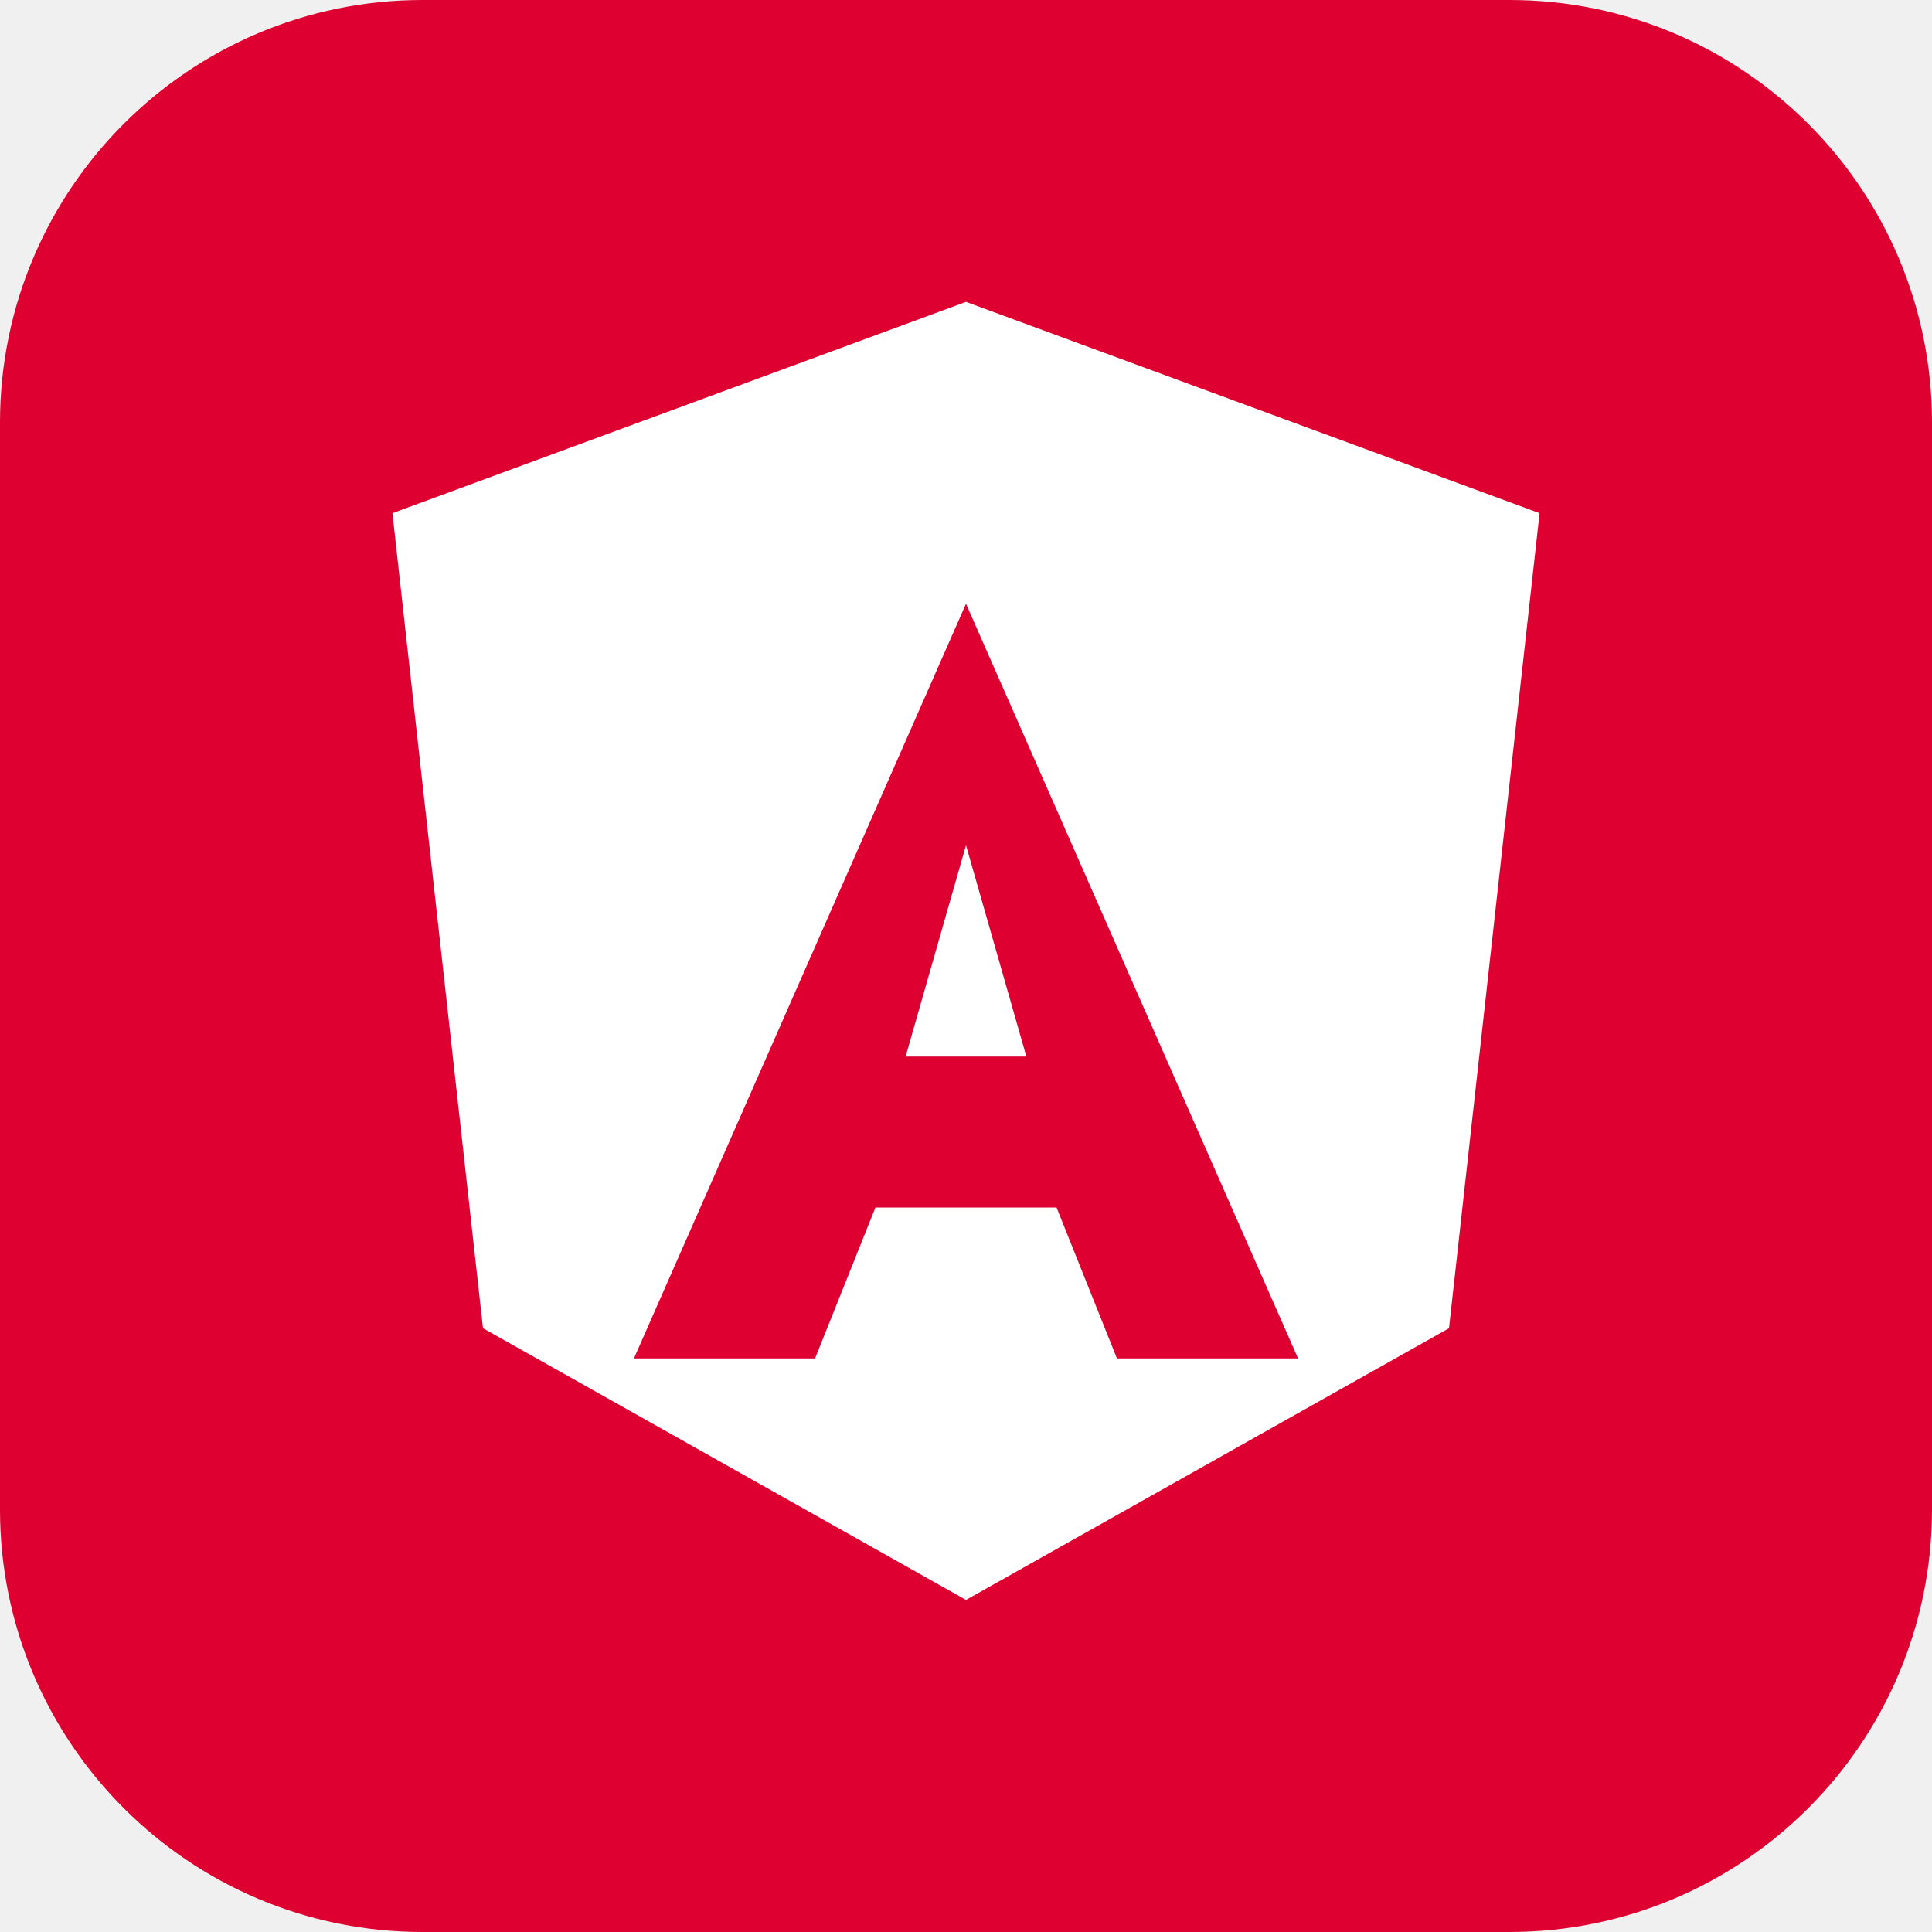
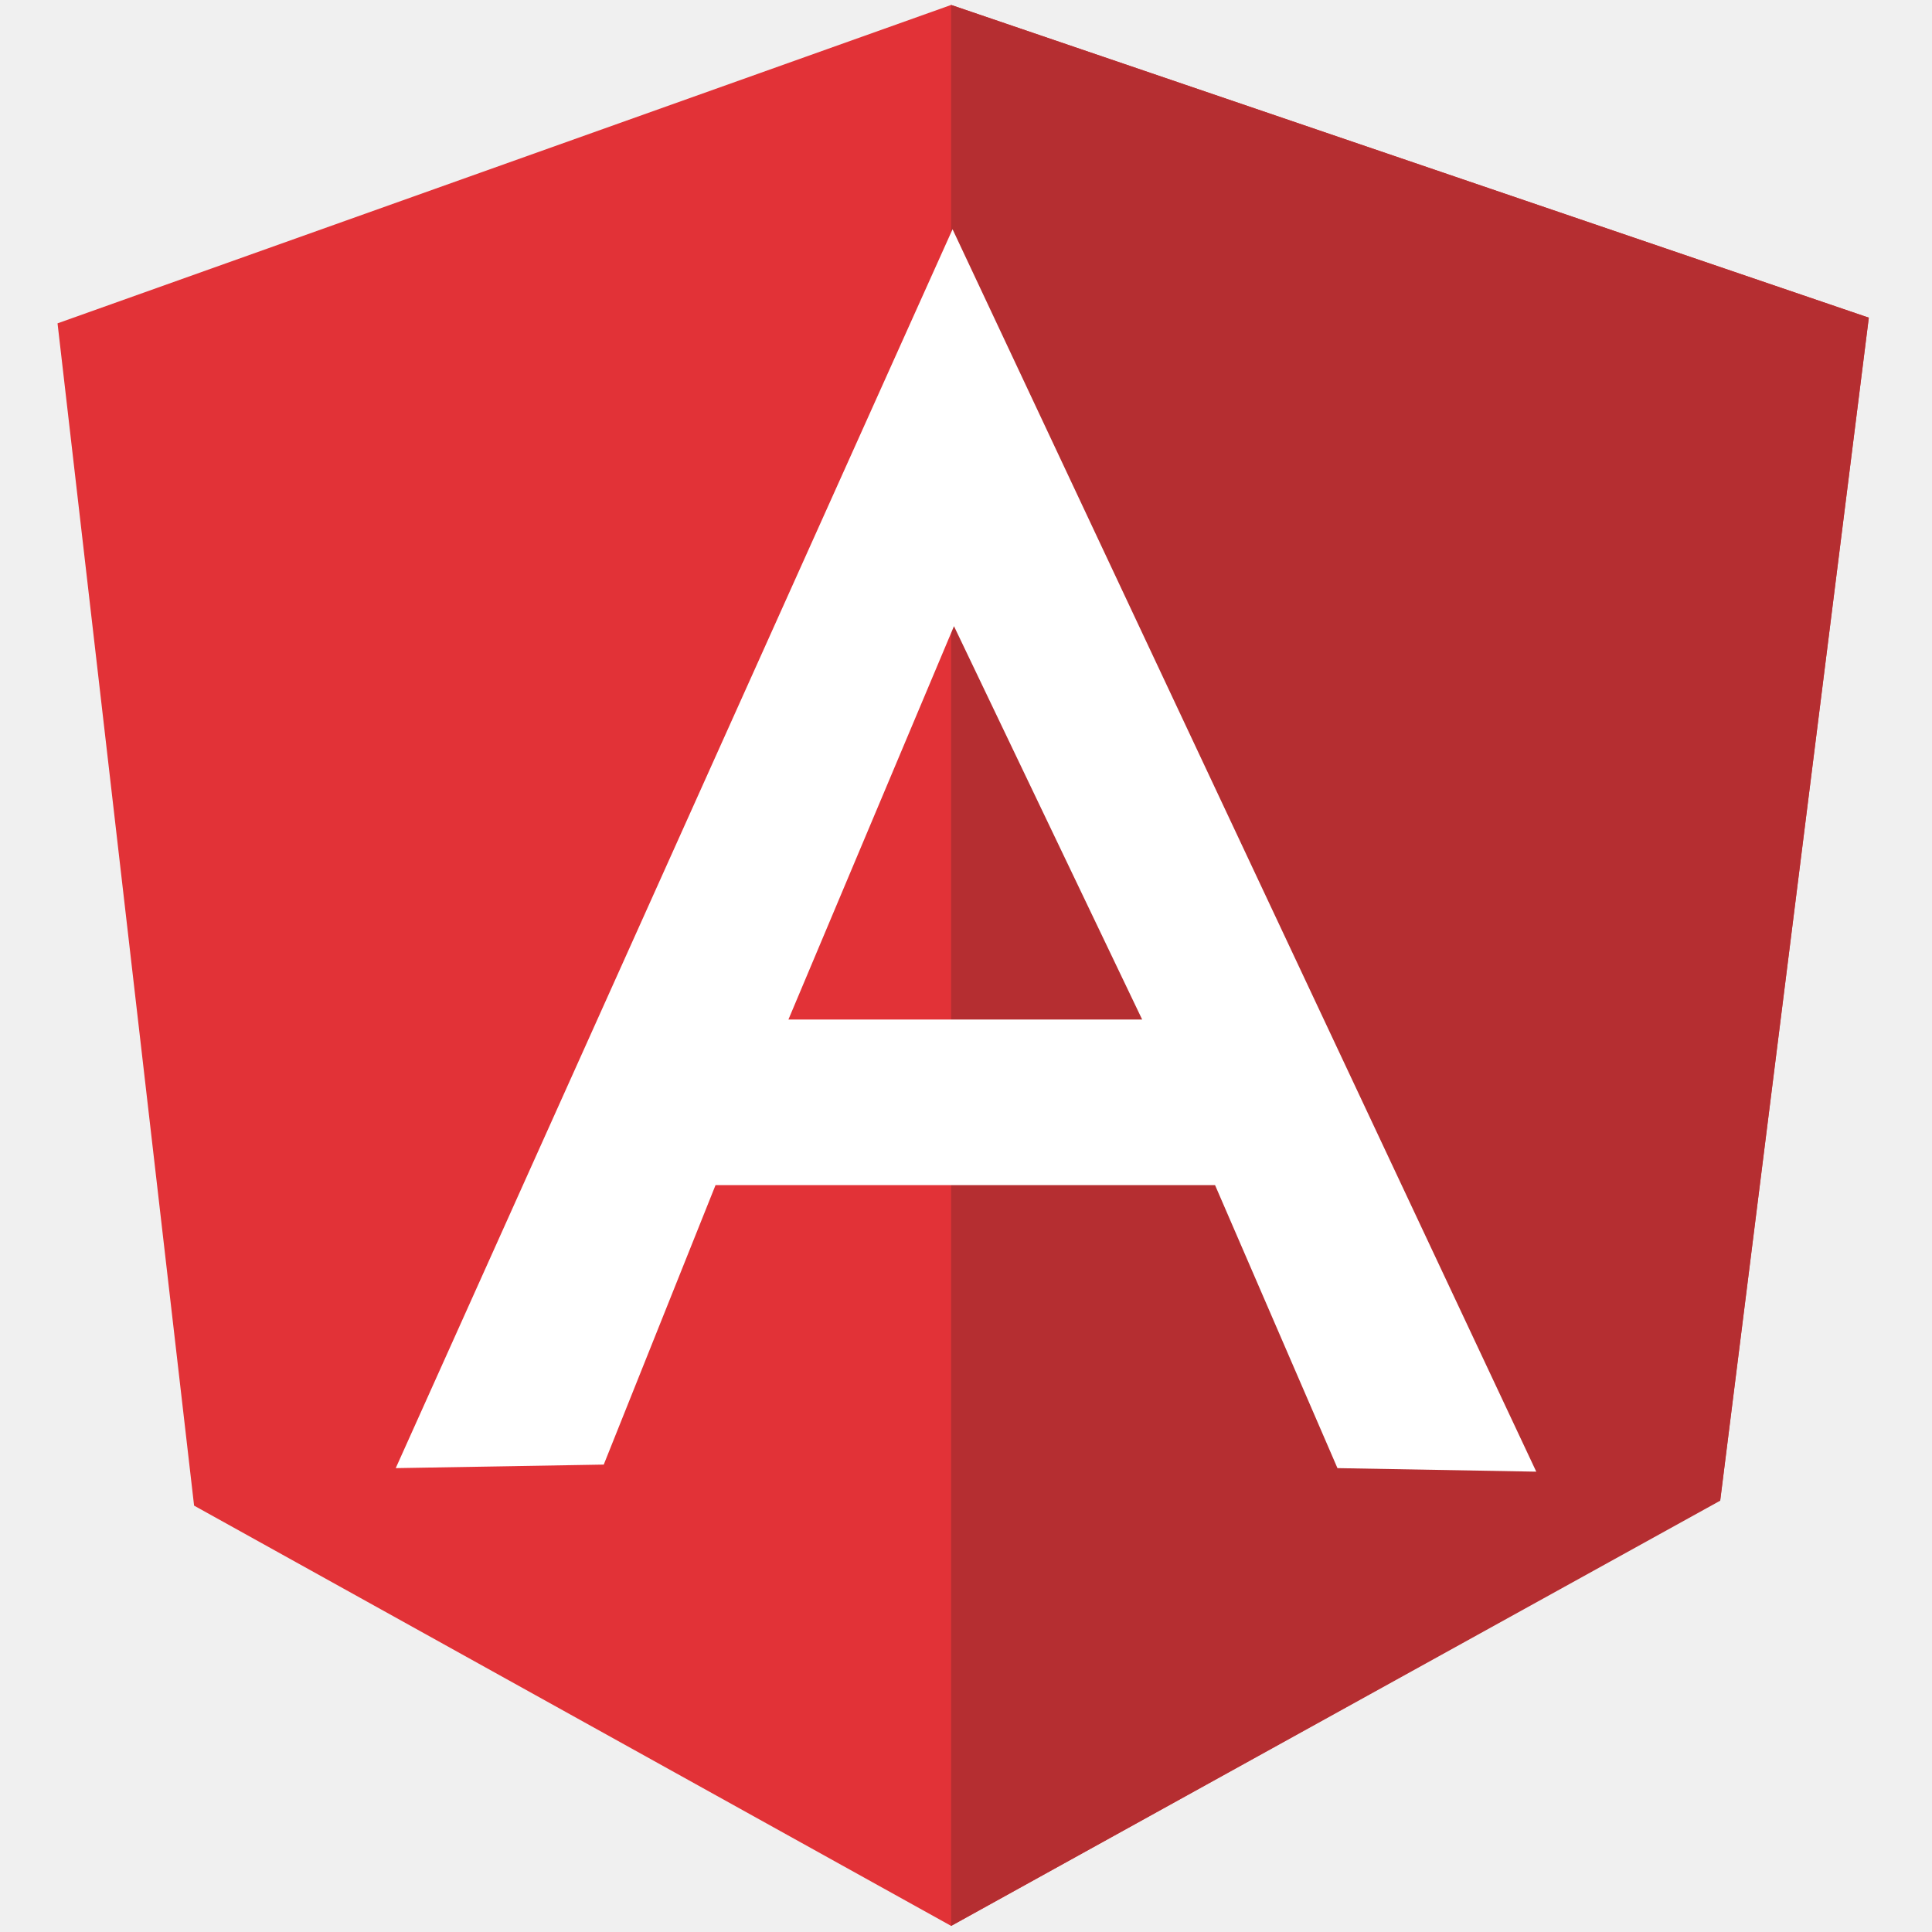
- <svg xmlns="http://www.w3.org/2000/svg" viewBox="0 0 64 64" role="img" aria-label="Angular">
-   <rect width="64" height="64" rx="14" fill="#dd0031" />
-   <path fill="#ffffff" d="M32 10 13 17l3 27 16 9 16-9 3-27-19-7Zm0 10 11 25h-6l-2-5h-6l-2 5h-6l11-25Zm0 8-2 7h4l-2-7Z" />
+ <svg xmlns="http://www.w3.org/2000/svg" width="800px" height="800px" viewBox="-8 0 272 272" version="1.1" preserveAspectRatio="xMidYMid">
+   <g>
+     <path d="M0.1,45.522 L125.908,0.697 L255.104,44.725 L234.185,211.175 L125.908,271.141 L19.325,211.972 L0.1,45.522 Z" fill="#E23237">
+ 
+ </path>
+     <path d="M255.104,44.725 L125.908,0.697 L125.908,271.141 L234.185,211.275 L255.104,44.725 L255.104,44.725 Z" fill="#B52E31">
+ 
+ </path>
+     <path d="M126.107,32.274 L126.107,32.274 L47.714,206.693 L76.999,206.195 L92.738,166.848 L126.207,166.848 L126.307,166.848 L163.063,166.848 L180.296,206.693 L208.286,207.191 L126.107,32.274 L126.107,32.274 Z M126.307,88.156 L152.803,143.539 L127.402,143.539 L126.107,143.539 L102.998,143.539 L126.307,88.156 L126.307,88.156 Z" fill="#FFFFFF">
+ 
+ </path>
+   </g>
</svg>
